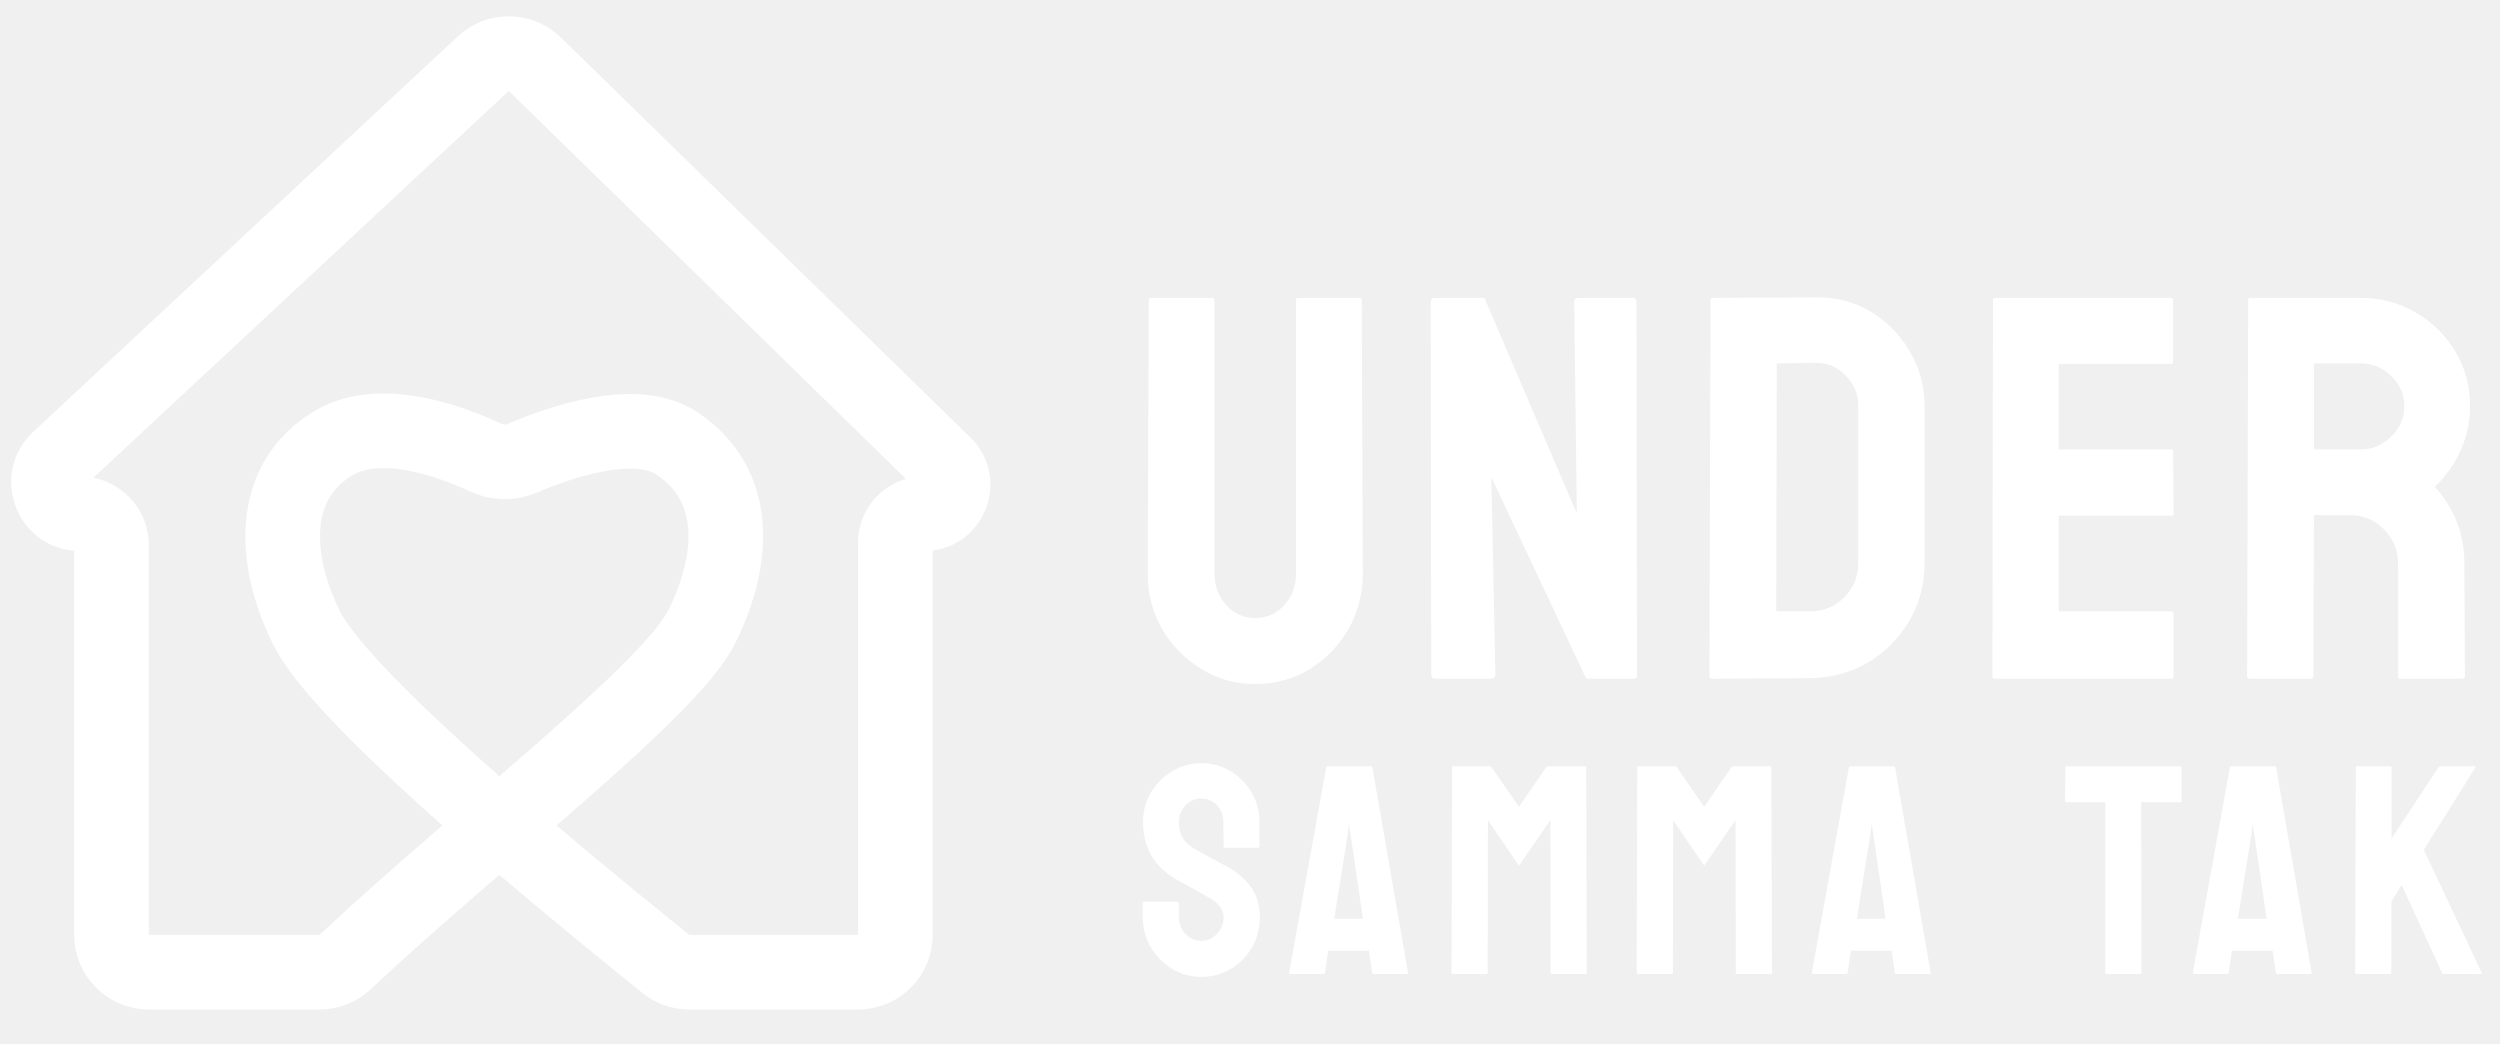
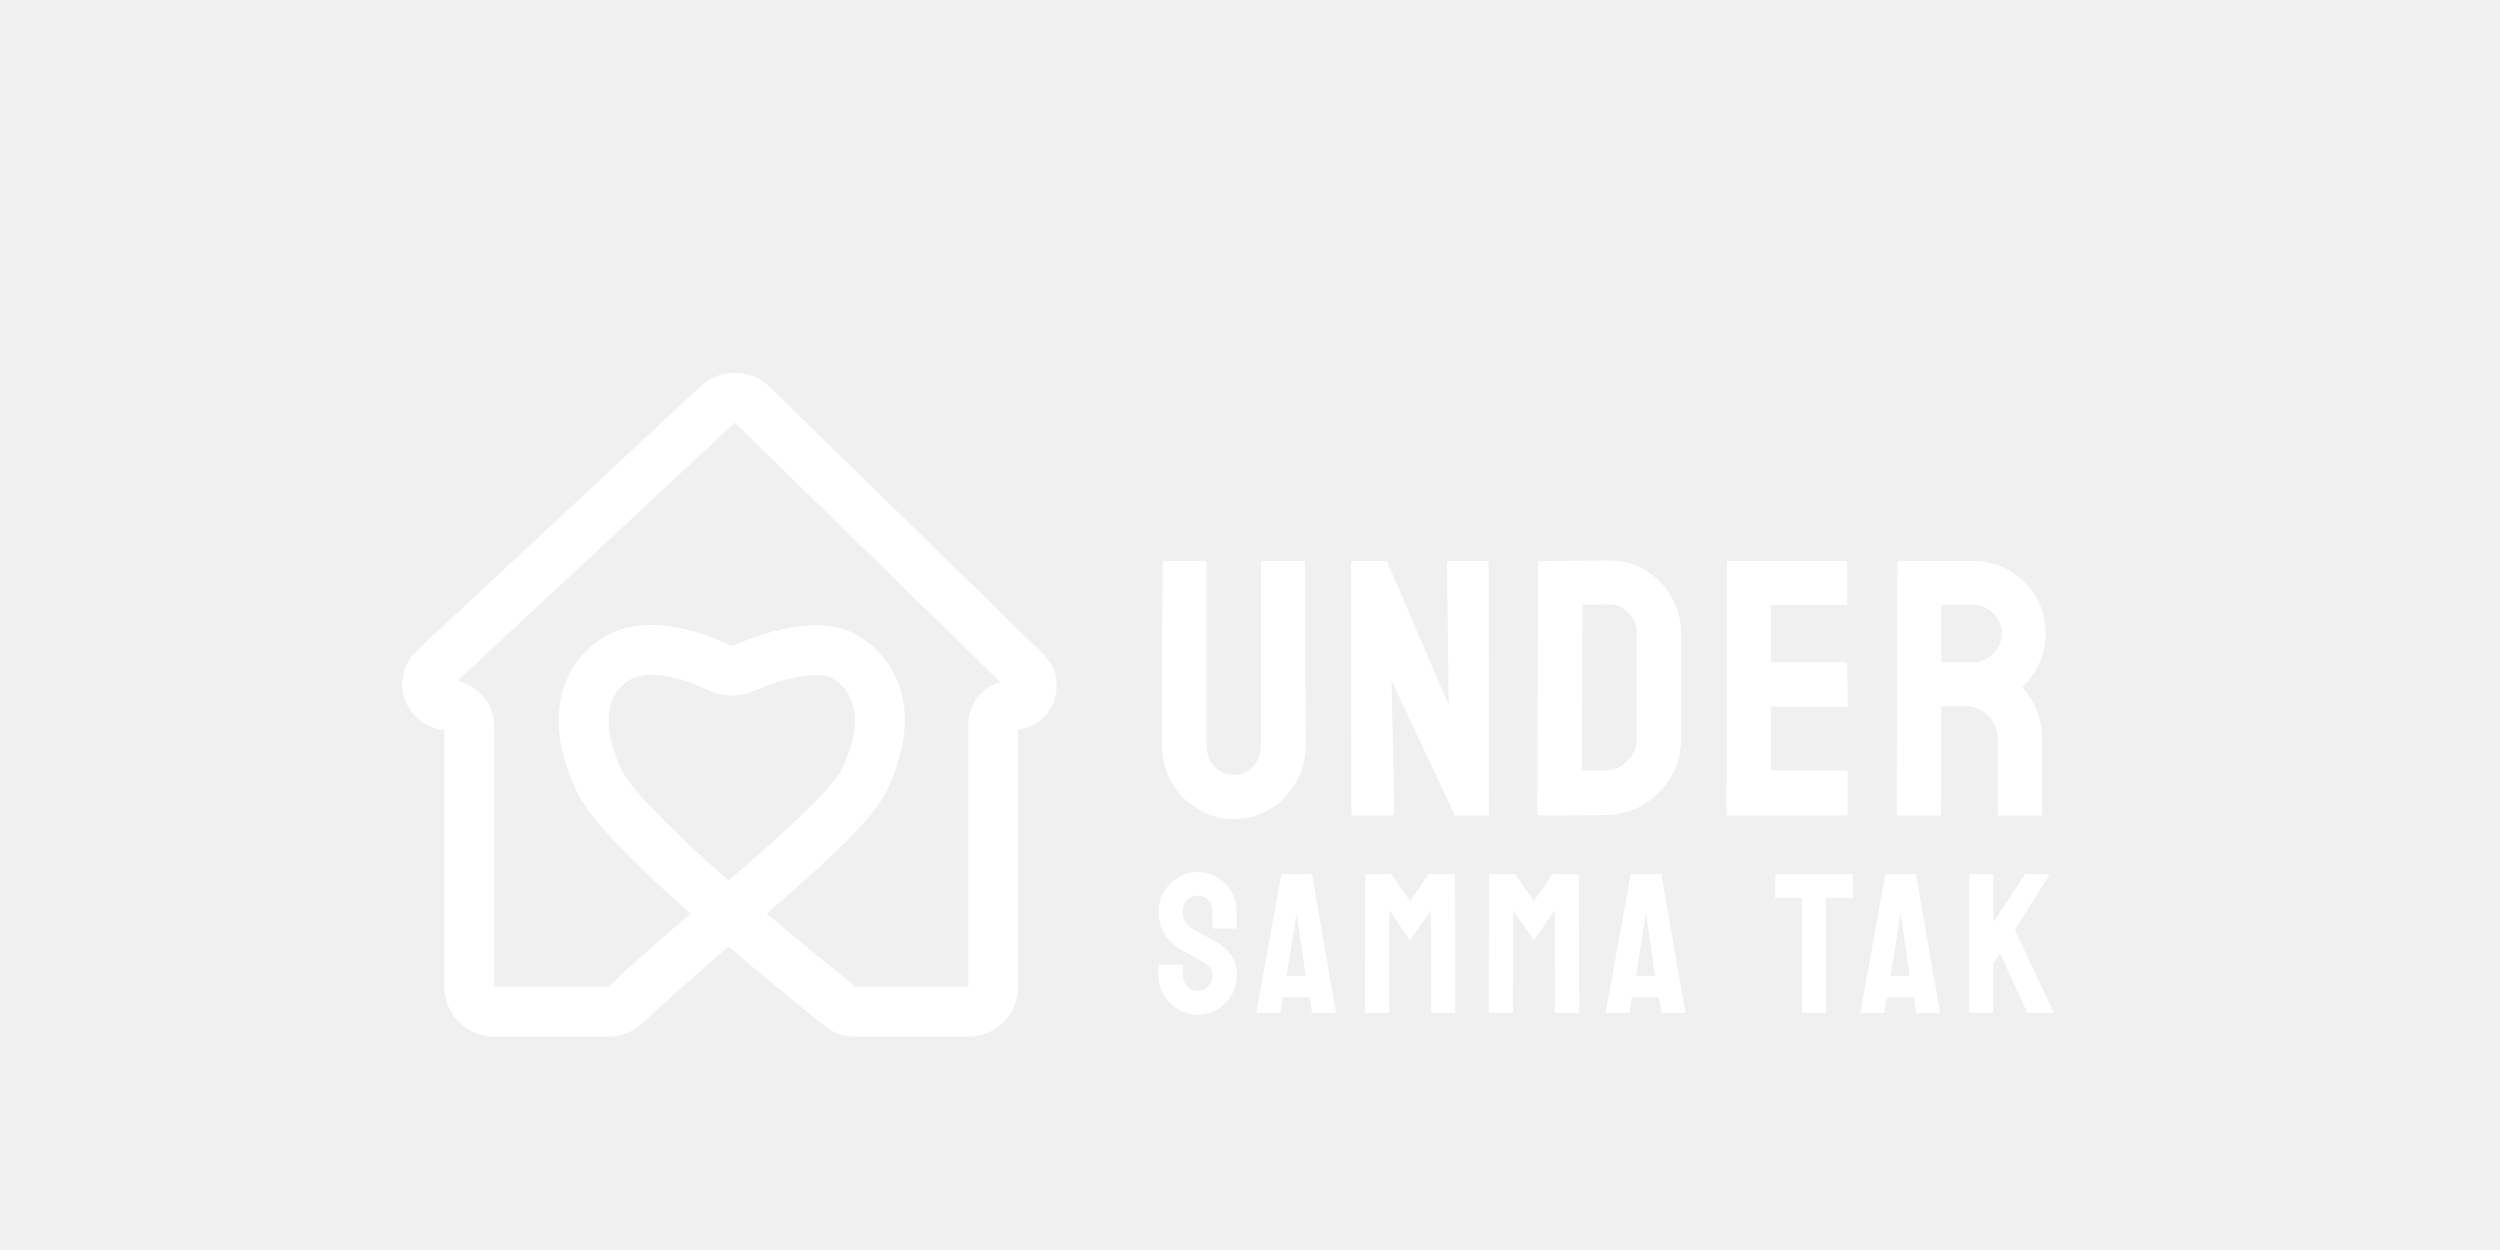
- <svg xmlns="http://www.w3.org/2000/svg" width="127" height="53" viewBox="0 0 127 53" fill="none">
+ <svg xmlns="http://www.w3.org/2000/svg" width="140" height="70" viewBox="-30 -10 190 60" fill="none">
  <path d="M63.746 34.749C62.769 34.749 61.864 34.496 61.031 33.989C60.199 33.482 59.533 32.803 59.036 31.953C58.547 31.093 58.303 30.156 58.303 29.143L58.357 15.242C58.357 15.17 58.393 15.134 58.466 15.134H61.588C61.66 15.134 61.696 15.17 61.696 15.242V29.143C61.696 29.767 61.895 30.301 62.294 30.745C62.692 31.179 63.176 31.396 63.746 31.396C64.343 31.396 64.841 31.179 65.239 30.745C65.638 30.301 65.837 29.767 65.837 29.143V15.242C65.837 15.17 65.873 15.134 65.945 15.134H69.067C69.14 15.134 69.176 15.17 69.176 15.242L69.23 29.143C69.23 30.165 68.986 31.107 68.497 31.966C67.999 32.817 67.339 33.496 66.515 34.002C65.692 34.5 64.769 34.749 63.746 34.749ZM75.707 34.478H72.924C72.779 34.478 72.707 34.414 72.707 34.288L72.68 15.351C72.68 15.206 72.752 15.134 72.897 15.134H75.408L80.105 26.088L79.969 15.351C79.969 15.206 80.051 15.134 80.213 15.134H82.969C83.078 15.134 83.132 15.206 83.132 15.351L83.159 34.315C83.159 34.423 83.114 34.478 83.023 34.478H80.58L75.761 24.242L75.965 34.261C75.965 34.405 75.879 34.478 75.707 34.478ZM91.957 34.45L86.975 34.478C86.884 34.478 86.839 34.432 86.839 34.342L86.894 15.242C86.894 15.17 86.93 15.134 87.002 15.134L92.201 15.107C93.233 15.079 94.165 15.315 94.998 15.812C95.839 16.31 96.509 16.984 97.007 17.835C97.513 18.677 97.767 19.609 97.767 20.631V28.613C97.767 29.681 97.509 30.659 96.993 31.546C96.468 32.423 95.771 33.125 94.903 33.65C94.034 34.165 93.052 34.432 91.957 34.45ZM92.201 18.432L90.26 18.459L90.233 31.057H91.957C92.645 31.057 93.224 30.817 93.694 30.337C94.165 29.858 94.4 29.283 94.4 28.613V20.604C94.4 20.016 94.183 19.505 93.749 19.07C93.314 18.627 92.799 18.414 92.201 18.432ZM110.311 34.478H101.325C101.252 34.478 101.216 34.432 101.216 34.342L101.243 15.242C101.243 15.17 101.279 15.134 101.352 15.134H110.284C110.356 15.134 110.393 15.179 110.393 15.27V18.378C110.393 18.451 110.356 18.487 110.284 18.487H104.583V22.831H110.284C110.356 22.831 110.393 22.867 110.393 22.939L110.42 26.088C110.42 26.161 110.383 26.197 110.311 26.197H104.583V31.057H110.311C110.383 31.057 110.42 31.102 110.42 31.193V34.369C110.42 34.441 110.383 34.478 110.311 34.478ZM117.412 34.478H114.263C114.19 34.478 114.154 34.432 114.154 34.342L114.208 15.242C114.208 15.17 114.244 15.134 114.317 15.134H119.937C120.941 15.134 121.864 15.378 122.706 15.867C123.548 16.355 124.217 17.012 124.715 17.835C125.222 18.659 125.475 19.591 125.475 20.631C125.475 21.31 125.371 21.926 125.163 22.478C124.955 23.03 124.711 23.496 124.43 23.876C124.159 24.256 123.91 24.537 123.683 24.717C124.688 25.831 125.19 27.138 125.19 28.64L125.217 34.342C125.217 34.432 125.172 34.478 125.082 34.478H121.932C121.86 34.478 121.824 34.45 121.824 34.396V28.64C121.824 27.971 121.588 27.392 121.118 26.903C120.647 26.414 120.068 26.17 119.38 26.17H117.548L117.52 34.342C117.52 34.432 117.484 34.478 117.412 34.478ZM119.937 18.459H117.548V22.831H119.937C120.507 22.831 121.014 22.618 121.457 22.193C121.91 21.767 122.136 21.247 122.136 20.631C122.136 20.043 121.919 19.536 121.484 19.111C121.05 18.677 120.534 18.459 119.937 18.459ZM61.02 49.626C60.482 49.626 59.986 49.487 59.532 49.211C59.083 48.935 58.722 48.567 58.451 48.108C58.184 47.644 58.051 47.135 58.051 46.583V45.886C58.051 45.832 58.076 45.805 58.125 45.805H59.828C59.867 45.805 59.887 45.832 59.887 45.886V46.583C59.887 46.913 59.998 47.2 60.22 47.441C60.443 47.678 60.709 47.797 61.02 47.797C61.336 47.797 61.605 47.676 61.827 47.434C62.049 47.187 62.16 46.903 62.16 46.583C62.16 46.212 61.919 45.889 61.435 45.613C61.356 45.563 61.252 45.504 61.124 45.435C61 45.361 60.852 45.277 60.679 45.183C60.507 45.089 60.339 44.998 60.176 44.909C60.013 44.815 59.855 44.727 59.702 44.643C59.149 44.317 58.737 43.91 58.466 43.421C58.199 42.927 58.066 42.374 58.066 41.762C58.066 41.2 58.204 40.691 58.48 40.237C58.757 39.788 59.117 39.432 59.561 39.171C60.011 38.904 60.497 38.771 61.02 38.771C61.558 38.771 62.052 38.904 62.501 39.171C62.95 39.442 63.308 39.803 63.575 40.252C63.846 40.701 63.982 41.205 63.982 41.762V43.006C63.982 43.046 63.962 43.066 63.923 43.066H62.22C62.18 43.066 62.16 43.046 62.16 43.006L62.145 41.762C62.145 41.407 62.035 41.118 61.812 40.896C61.59 40.674 61.326 40.563 61.02 40.563C60.709 40.563 60.443 40.681 60.22 40.918C59.998 41.155 59.887 41.437 59.887 41.762C59.887 42.093 59.956 42.37 60.094 42.592C60.238 42.814 60.497 43.026 60.872 43.228C60.911 43.248 61.003 43.297 61.146 43.376C61.289 43.455 61.447 43.544 61.62 43.643C61.797 43.737 61.958 43.823 62.101 43.902C62.244 43.976 62.331 44.021 62.36 44.035C62.864 44.317 63.261 44.662 63.552 45.072C63.849 45.482 63.997 45.985 63.997 46.583C63.997 47.16 63.863 47.678 63.597 48.138C63.325 48.596 62.965 48.959 62.516 49.226C62.067 49.492 61.568 49.626 61.02 49.626ZM65.49 49.404L67.371 38.986C67.38 38.946 67.405 38.926 67.445 38.926H69.644C69.683 38.926 69.708 38.946 69.718 38.986L71.524 49.404C71.529 49.453 71.51 49.478 71.465 49.478H69.784C69.735 49.478 69.708 49.453 69.703 49.404L69.54 48.293H67.474L67.311 49.404C67.306 49.453 67.282 49.478 67.237 49.478H65.549C65.51 49.478 65.49 49.453 65.49 49.404ZM68.615 42.414L68.526 41.851L68.459 42.414L67.778 46.671H69.237L68.615 42.414ZM75.513 49.478H73.795C73.756 49.478 73.736 49.453 73.736 49.404L73.766 38.986C73.766 38.946 73.785 38.926 73.825 38.926H75.676C75.715 38.926 75.75 38.946 75.779 38.986L77.164 40.985L78.541 38.986C78.571 38.946 78.608 38.926 78.652 38.926H80.511C80.555 38.926 80.578 38.946 80.578 38.986L80.607 49.404C80.607 49.453 80.587 49.478 80.548 49.478H78.83C78.791 49.478 78.771 49.453 78.771 49.404L78.756 41.666L77.164 43.976L75.587 41.666L75.572 49.404C75.572 49.453 75.552 49.478 75.513 49.478ZM84.921 49.478H83.204C83.164 49.478 83.144 49.453 83.144 49.404L83.174 38.986C83.174 38.946 83.194 38.926 83.233 38.926H85.084C85.124 38.926 85.158 38.946 85.188 38.986L86.573 40.985L87.95 38.986C87.979 38.946 88.016 38.926 88.061 38.926H89.919C89.964 38.926 89.986 38.946 89.986 38.986L90.016 49.404C90.016 49.453 89.996 49.478 89.956 49.478H88.239C88.199 49.478 88.179 49.453 88.179 49.404L88.165 41.666L86.573 43.976L84.996 41.666L84.981 49.404C84.981 49.453 84.961 49.478 84.921 49.478ZM92.042 49.404L93.923 38.986C93.933 38.946 93.957 38.926 93.997 38.926H96.196C96.235 38.926 96.26 38.946 96.27 38.986L98.077 49.404C98.082 49.453 98.062 49.478 98.017 49.478H96.337C96.287 49.478 96.26 49.453 96.255 49.404L96.092 48.293H94.026L93.864 49.404C93.859 49.453 93.834 49.478 93.789 49.478H92.101C92.062 49.478 92.042 49.453 92.042 49.404ZM95.167 42.414L95.078 41.851L95.011 42.414L94.33 46.671H95.789L95.167 42.414ZM108.727 49.478H107.016C106.972 49.478 106.949 49.453 106.949 49.404V40.755H104.98C104.931 40.755 104.906 40.731 104.906 40.681L104.921 38.986C104.921 38.946 104.94 38.926 104.98 38.926H110.741C110.795 38.926 110.822 38.946 110.822 38.986V40.681C110.822 40.731 110.802 40.755 110.763 40.755H108.771L108.786 49.404C108.786 49.453 108.766 49.478 108.727 49.478ZM111.397 49.404L113.278 38.986C113.288 38.946 113.312 38.926 113.352 38.926H115.551C115.59 38.926 115.615 38.946 115.625 38.986L117.432 49.404C117.437 49.453 117.417 49.478 117.372 49.478H115.692C115.642 49.478 115.615 49.453 115.61 49.404L115.447 48.293H113.381L113.219 49.404C113.214 49.453 113.189 49.478 113.144 49.478H111.456C111.417 49.478 111.397 49.453 111.397 49.404ZM114.522 42.414L114.433 41.851L114.366 42.414L113.685 46.671H115.144L114.522 42.414ZM121.42 49.478H119.702C119.663 49.478 119.643 49.453 119.643 49.404L119.673 39.001C119.673 38.951 119.692 38.926 119.732 38.926H121.435C121.474 38.926 121.494 38.951 121.494 39.001V42.592L123.871 38.986C123.91 38.946 123.947 38.926 123.982 38.926H125.722C125.766 38.926 125.776 38.946 125.752 38.986L123.131 43.169L126.07 49.418C126.095 49.458 126.07 49.478 125.996 49.478H124.145C124.096 49.478 124.066 49.458 124.056 49.418L122.005 44.961L121.479 45.79V49.404C121.479 49.453 121.46 49.478 121.42 49.478Z" fill="white" />
  <path d="M15.55 31.856C17.245 35.323 27.136 43.587 33.837 48.973C34.173 49.243 34.589 49.388 35.02 49.388H43.589C44.636 49.388 45.484 48.539 45.484 47.492V27.563C45.484 26.754 46.141 26.098 46.95 26.098V26.098C48.264 26.098 48.914 24.502 47.974 23.584L27.17 3.263C26.446 2.556 25.294 2.542 24.553 3.232L2.975 23.327C1.912 24.317 2.613 26.098 4.066 26.098V26.098C4.949 26.098 5.665 26.814 5.665 27.697V47.492C5.665 48.539 6.514 49.388 7.561 49.388H16.234C16.723 49.388 17.192 49.199 17.548 48.863C24.068 42.715 34 35.136 35.64 31.856C37.328 28.482 37.609 24.637 34.355 22.503C32.231 21.111 28.316 22.513 26.529 23.282C25.939 23.536 25.259 23.519 24.678 23.247C22.993 22.458 19.358 21.078 16.956 22.503C13.742 24.41 13.811 28.298 15.55 31.856Z" stroke="white" stroke-width="3.791" stroke-linecap="round" stroke-linejoin="round" />
</svg>
